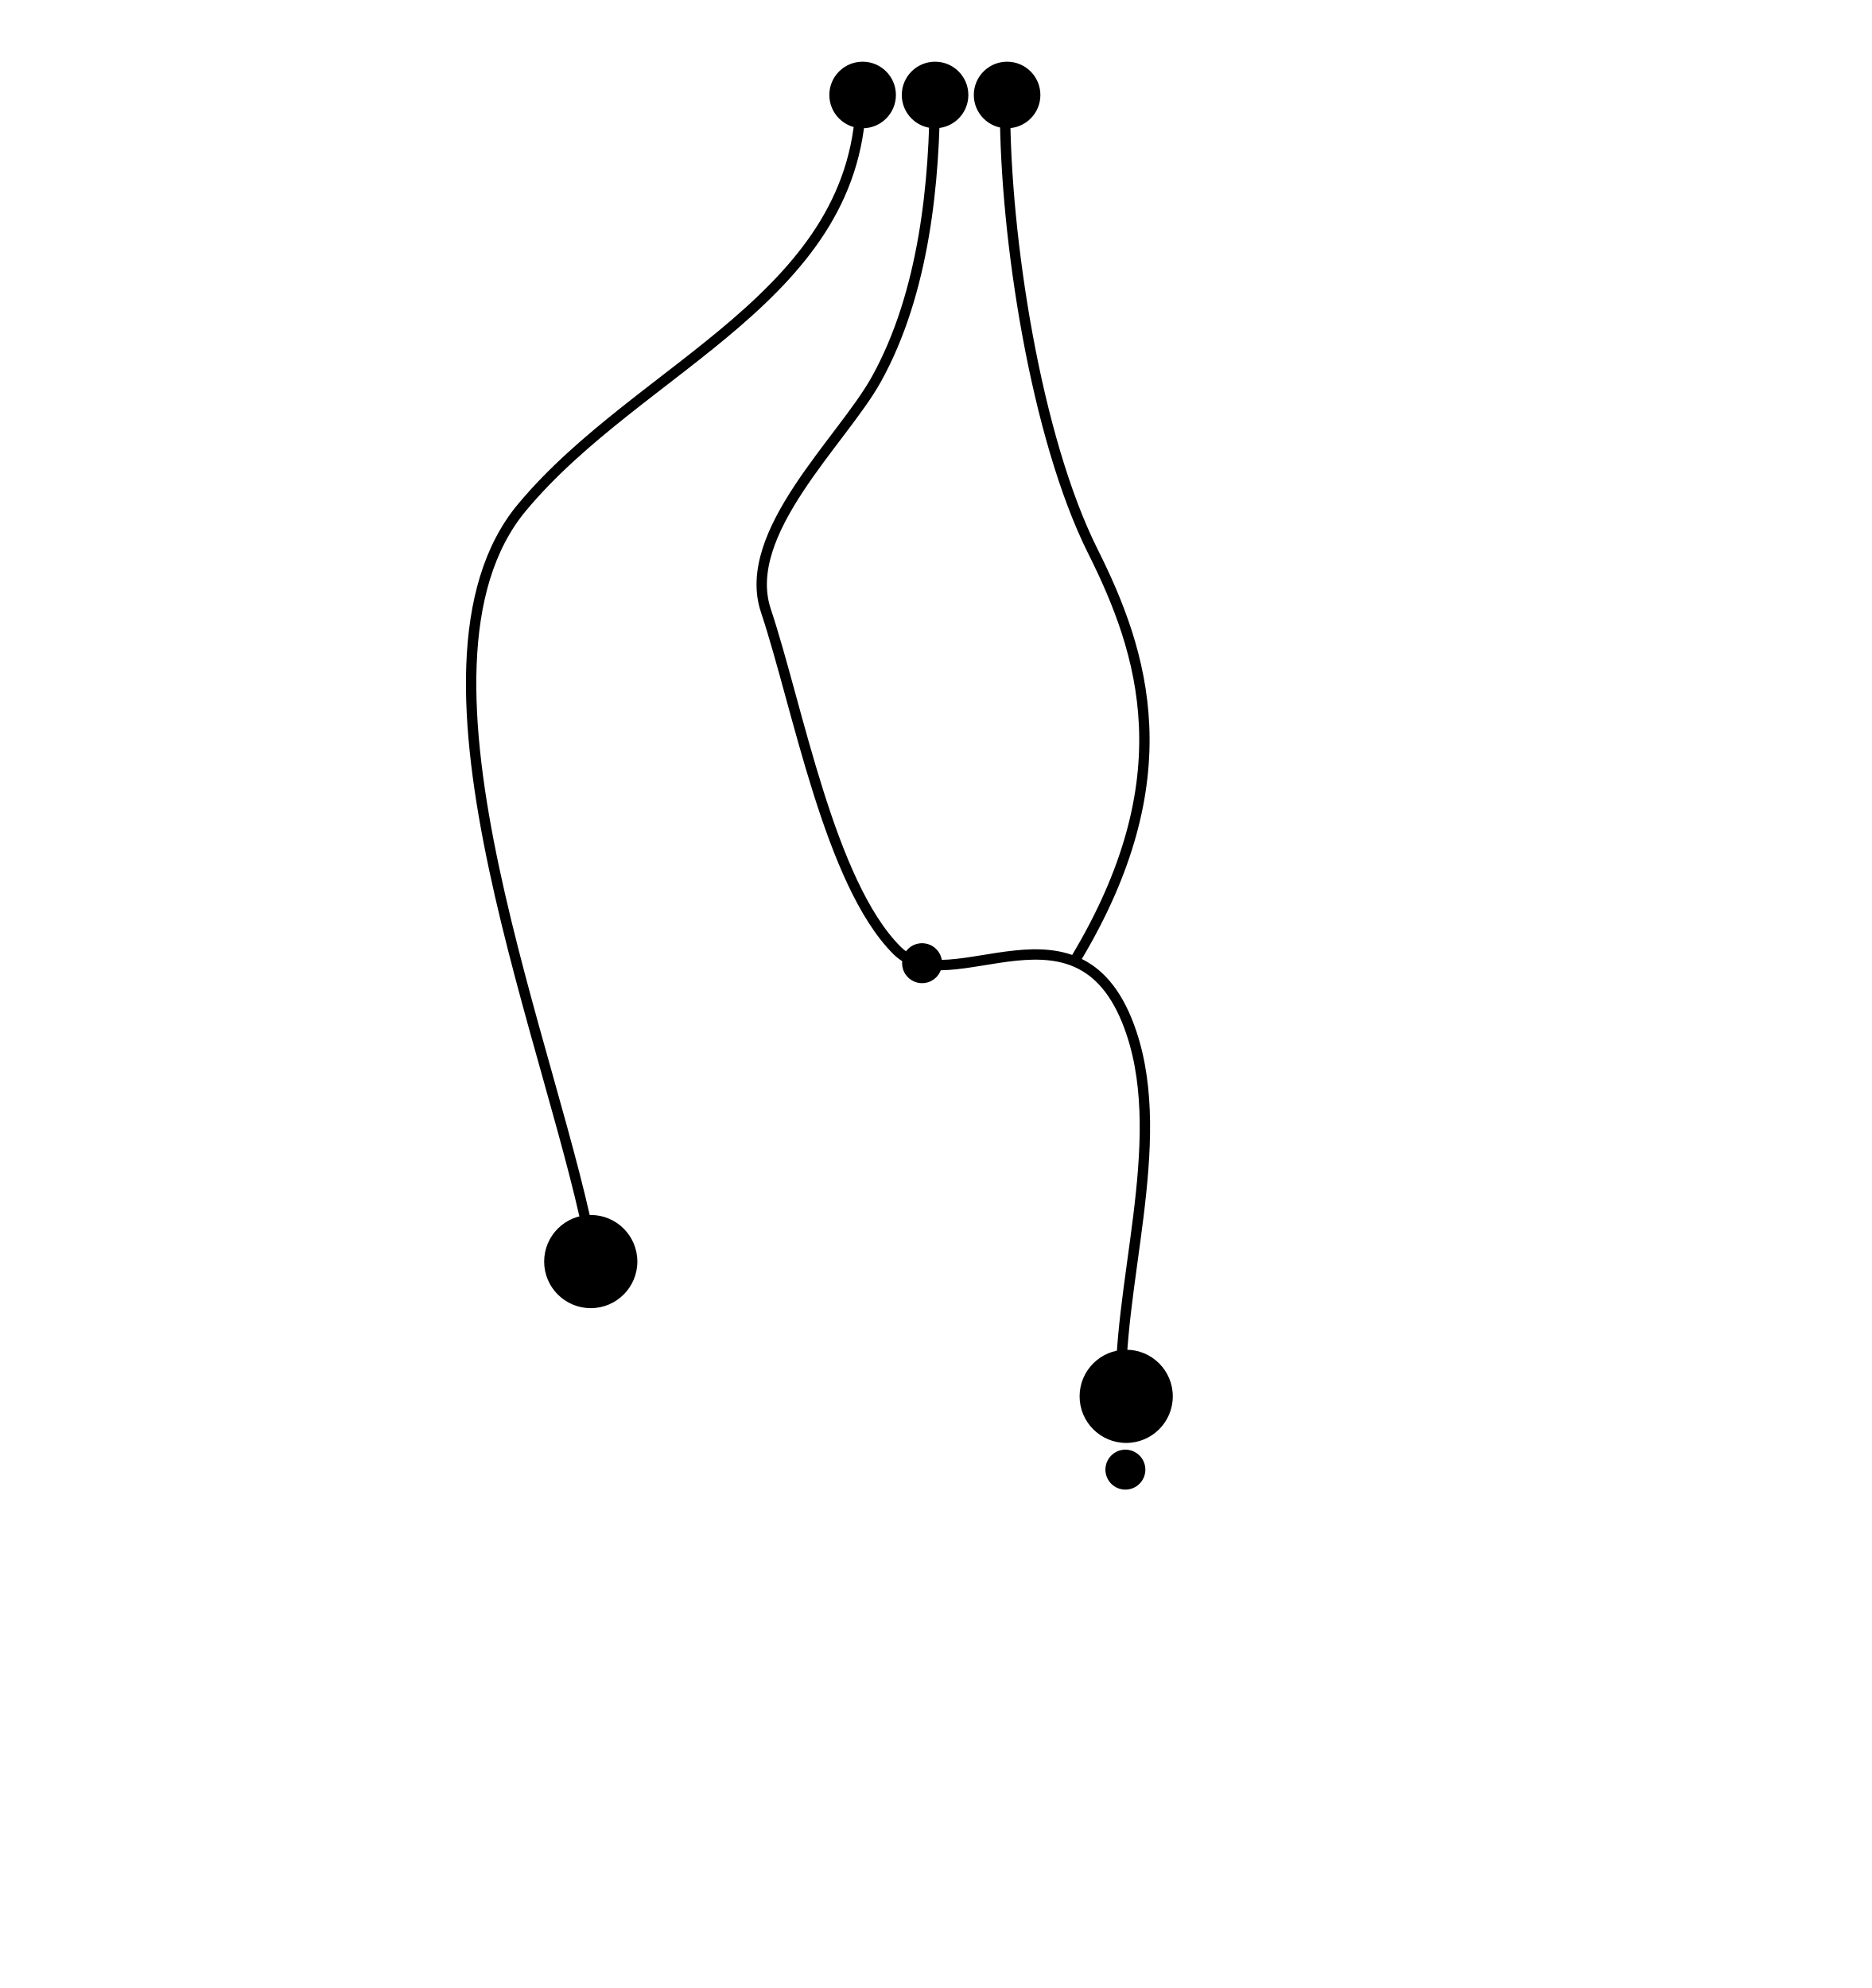
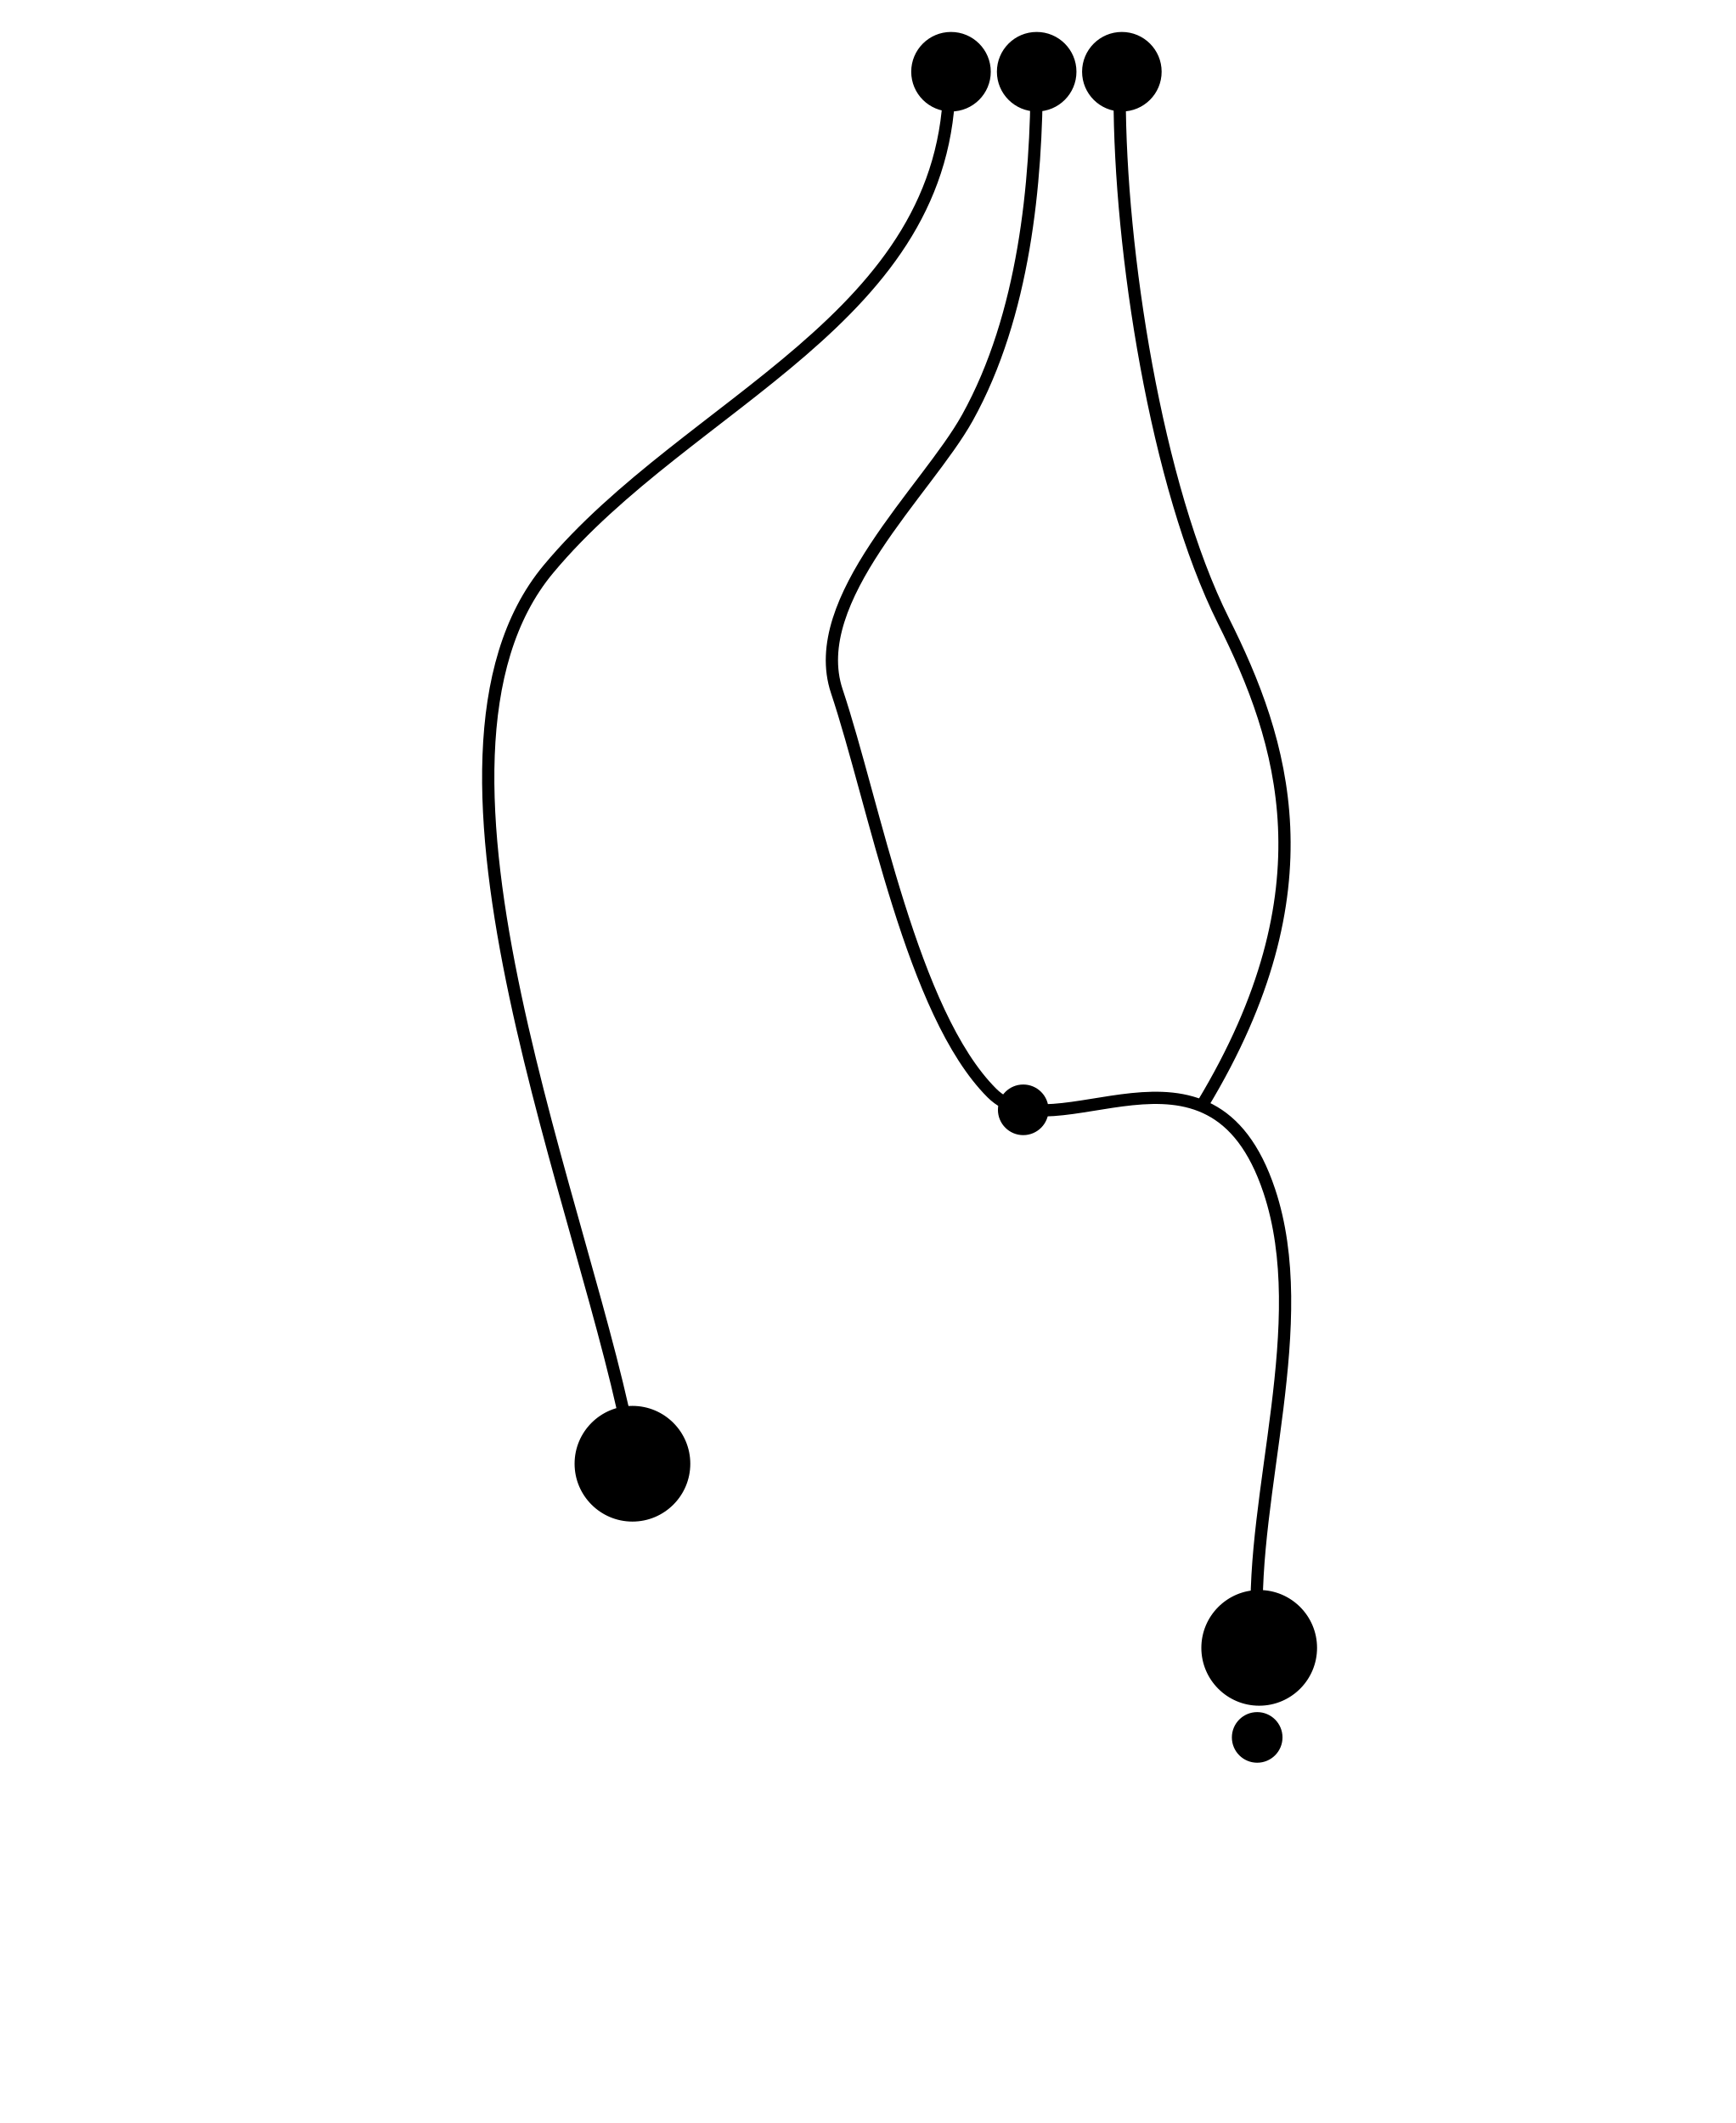
- <svg xmlns="http://www.w3.org/2000/svg" version="1.1" id="svg1" width="723" height="768" viewBox="0 0 723 768" xml:space="preserve">
+ <svg xmlns="http://www.w3.org/2000/svg" version="1.1" id="svg1" width="1200" height="1468" viewBox="0 0 1200 1468">
  <defs id="defs1" />
  <g id="g1">
-     <path style="fill:none;stroke:#000000;stroke-width:4;stroke-linejoin:round;paint-order:markers fill stroke" d="m 415.374,370.806 c 42.273,-70.122 26.354,-118.713 6.79,-157.839 C 400.115,168.867 388.24,91.674 388.24,41.463" id="path6" />
-     <path style="fill:none;stroke:#000000;stroke-width:4;stroke-linejoin:round;paint-order:markers fill stroke" d="m 433.114,541.725 c -2.074,-43.986 18.382,-99.444 3.998,-142.594 -19.284,-57.851 -70.041,-11.405 -90.621,-31.984 -26.116,-26.116 -38.305,-94.259 -50.641,-131.267 -9.991,-29.972 29.527,-65.676 42.645,-89.288 18.622,-33.519 22.655,-76.668 22.655,-111.943" id="path8" />
-     <path style="fill:none;stroke:#000000;stroke-width:4;stroke-linejoin:round;paint-order:markers fill stroke" d="M 228.987,485.301 C 215.803,409.172 149.639,258.429 201.659,196.005 247.663,140.8 332.643,114.429 332.643,35.809" id="path4" />
-     <circle style="fill:#000000;fill-opacity:1;stroke:#000000;stroke-width:1.001;stroke-opacity:1" id="path7" cx="228.206" cy="487.365" r="17.5" />
-     <circle style="fill:#000000;fill-opacity:1;stroke:#000000;stroke-width:1.001;stroke-opacity:1" id="circle1" cx="435.048" cy="539.428" r="17.5" />
-     <circle style="fill:#000000;fill-opacity:1;stroke:#000000;stroke-width:0.429;stroke-opacity:1" id="circle18" cx="356.195" cy="372.095" r="7.5" />
-     <circle style="fill:#000000;fill-opacity:1;stroke:#000000;stroke-width:0.429;stroke-opacity:1" id="circle2" cx="434.735" cy="567.75" r="7.5" />
-     <circle style="fill:#000000;fill-opacity:1;stroke:#000000;stroke-width:0.715;stroke-opacity:1" id="circle10" cx="333.229" cy="36.693" r="12.5" />
-     <circle style="fill:#000000;fill-opacity:1;stroke:#000000;stroke-width:0.715;stroke-opacity:1" id="circle3" cx="361.215" cy="36.693" r="12.5" />
-     <circle style="fill:#000000;fill-opacity:1;stroke:#000000;stroke-width:0.715;stroke-opacity:1" id="circle4" cx="389.039" cy="36.693" r="12.5" />
+     <path style="fill:none;stroke:#000000;stroke-width:8.467;stroke-linejoin:round;paint-order:markers fill stroke" d="M 831.545,763.518 C 921.024,615.089 887.328,512.235 845.918,429.415 799.244,336.068 774.11,172.67 774.11,66.387" id="path6" />
+     <path style="fill:none;stroke:#000000;stroke-width:8.467;stroke-linejoin:round;paint-order:markers fill stroke" d="m 869.095,1125.307 c -4.39,-93.106 38.909,-210.495 8.463,-301.834 C 836.739,701.02 729.299,799.333 685.738,755.773 630.457,700.492 604.656,556.251 578.545,477.916 557.397,414.475 641.046,338.898 668.813,288.918 708.23,217.967 716.767,126.634 716.767,51.964" id="path8" />
+     <path style="fill:none;stroke:#000000;stroke-width:8.467;stroke-linejoin:round;paint-order:markers fill stroke" d="M 437.013,1005.871 C 409.106,844.728 269.055,525.646 379.168,393.511 476.545,276.657 656.425,220.836 656.425,54.419" id="path4" />
+     <circle style="fill:#000000;fill-opacity:1;stroke:#000000;stroke-width:2.223;stroke-opacity:1" id="path7" cx="437.26" cy="1012.139" r="38.888" />
+     <circle style="fill:#000000;fill-opacity:1;stroke:#000000;stroke-width:2.223;stroke-opacity:1" id="circle1" cx="870.585" cy="1139.456" r="38.888" />
+     <circle style="fill:#000000;fill-opacity:1;stroke:#000000;stroke-width:0.973;stroke-opacity:1" id="circle18" cx="707.449" cy="767.416" r="17.014" />
+     <circle style="fill:#000000;fill-opacity:1;stroke:#000000;stroke-width:0.973;stroke-opacity:1" id="circle2" cx="869.195" cy="1201.378" r="17.014" />
+     <circle style="fill:#000000;fill-opacity:1;stroke:#000000;stroke-width:1.529;stroke-opacity:1" id="circle10" cx="657.5" cy="49.595" r="26.736" />
+     <circle style="fill:#000000;fill-opacity:1;stroke:#000000;stroke-width:1.529;stroke-opacity:1" id="circle3" cx="716.738" cy="49.595" r="26.736" />
+     <circle style="fill:#000000;fill-opacity:1;stroke:#000000;stroke-width:1.529;stroke-opacity:1" id="circle4" cx="775.634" cy="49.595" r="26.736" />
  </g>
</svg>
